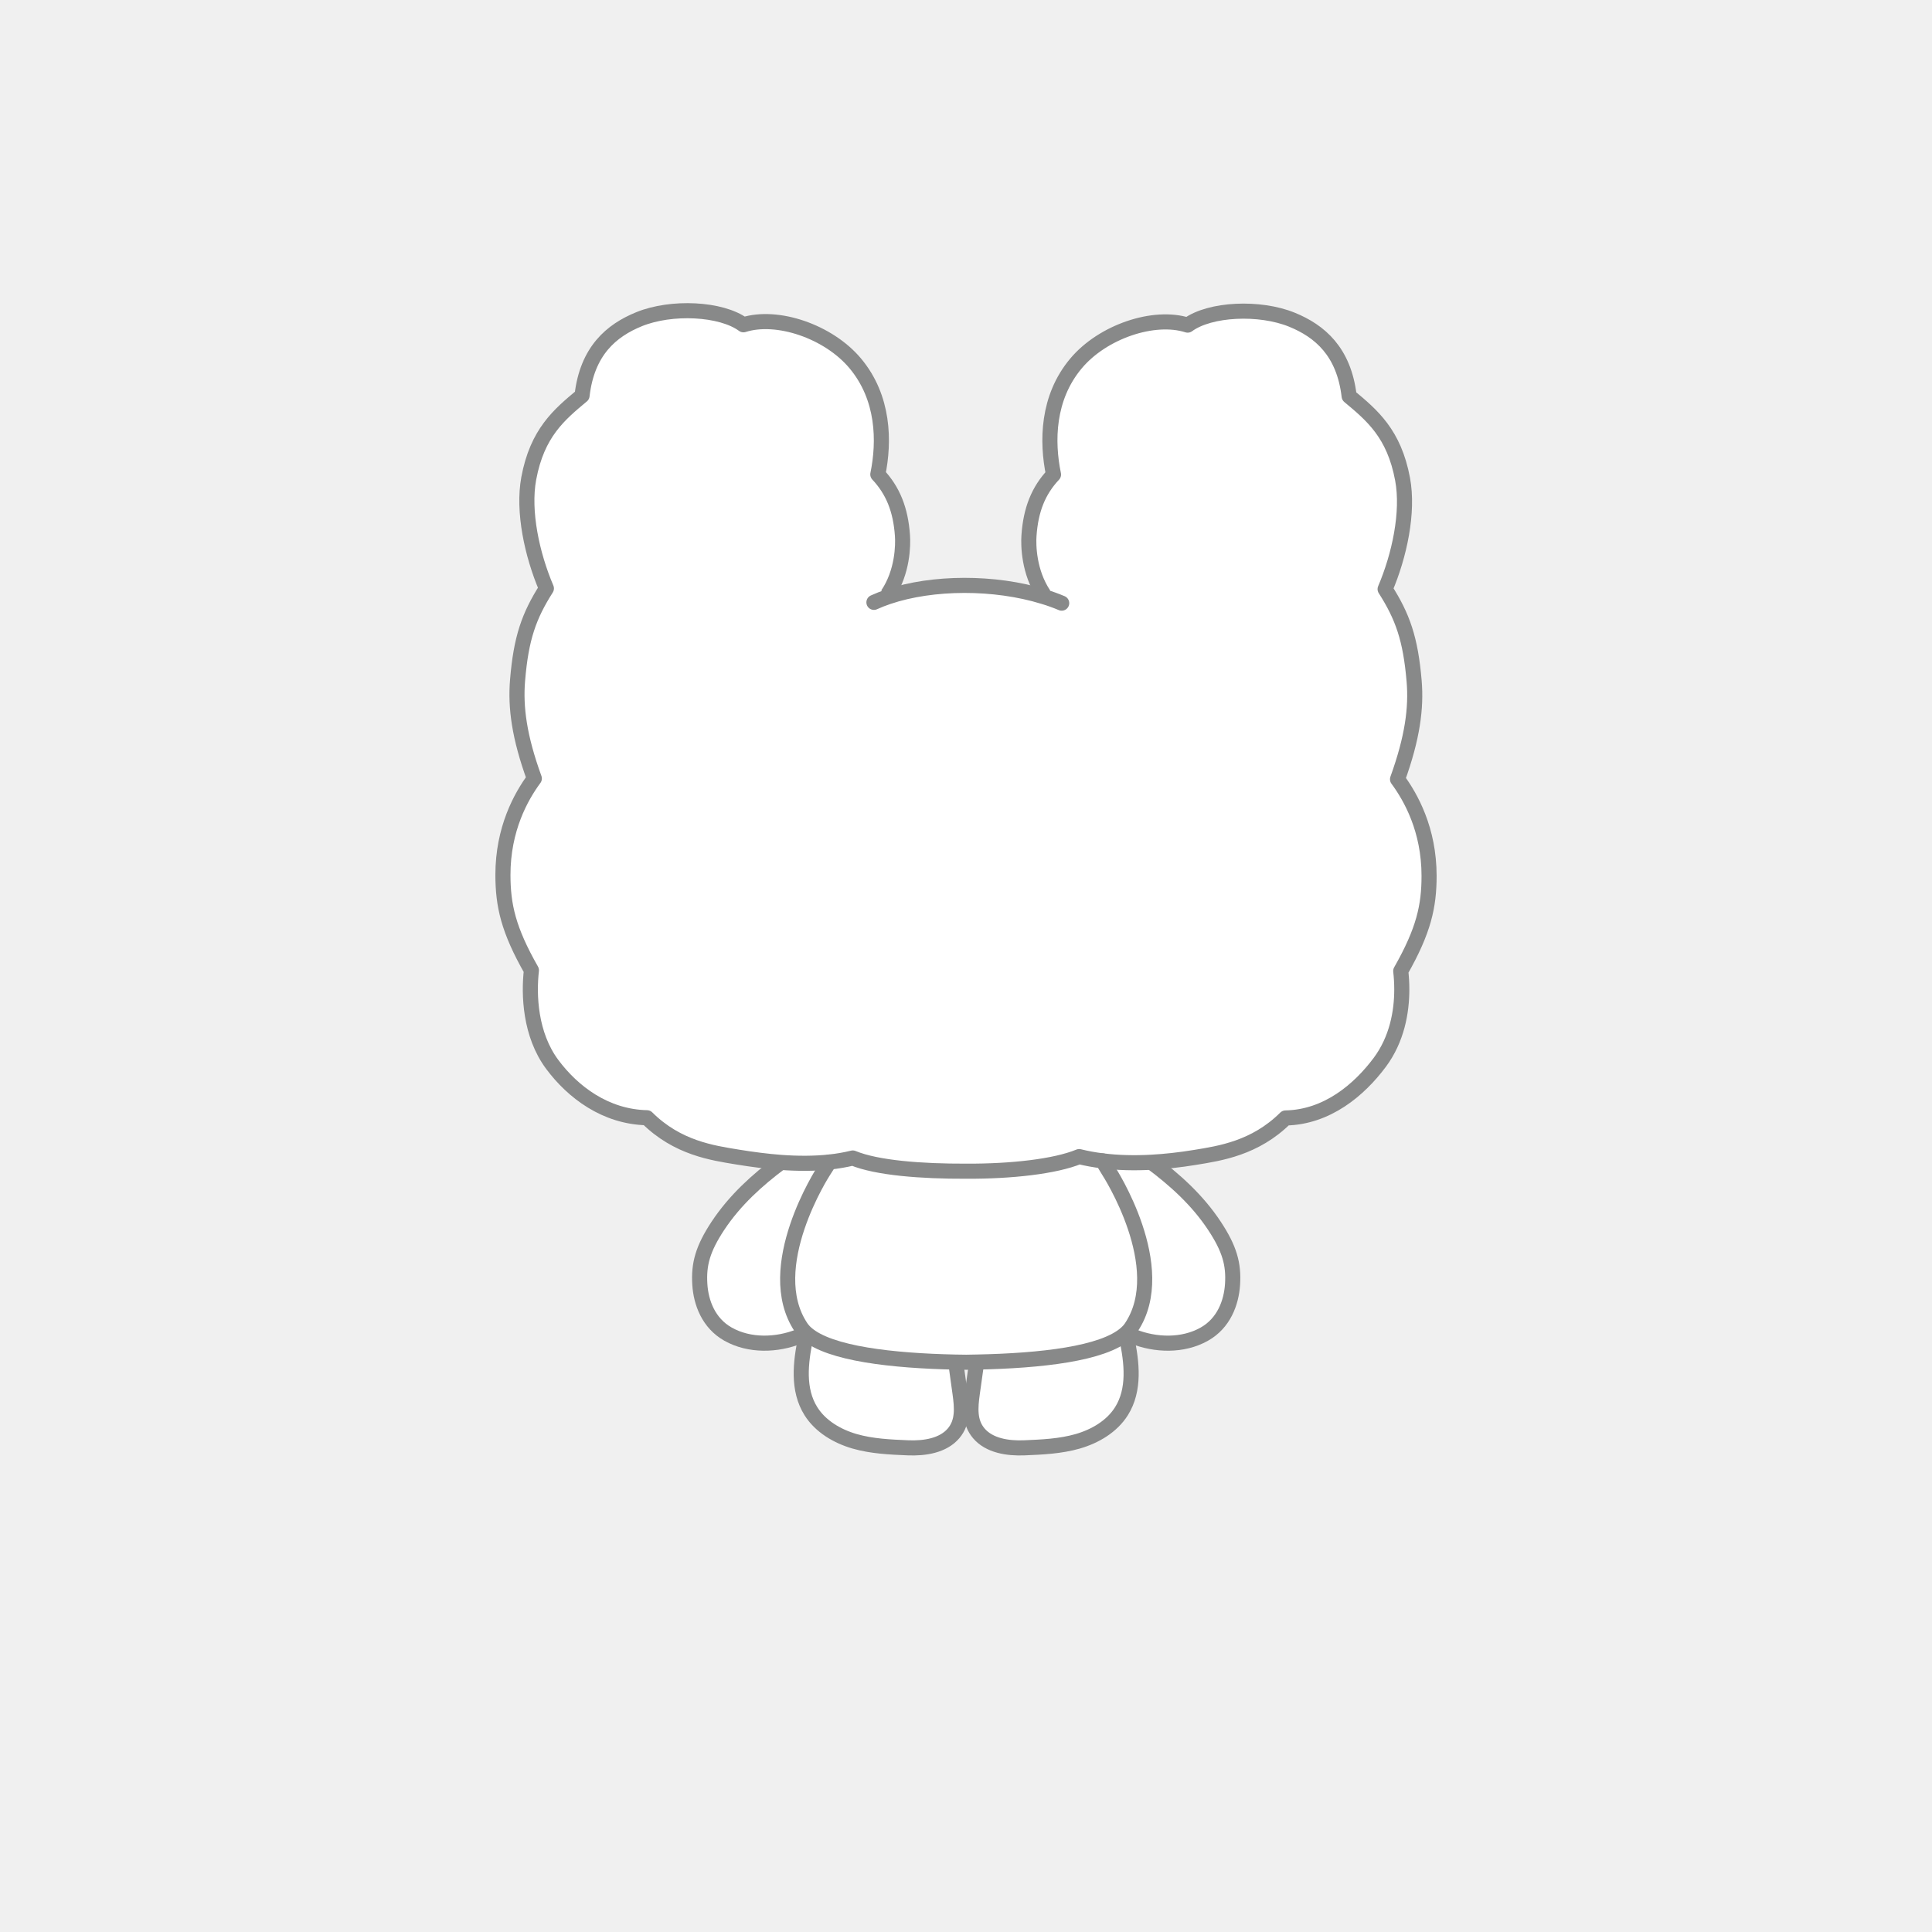
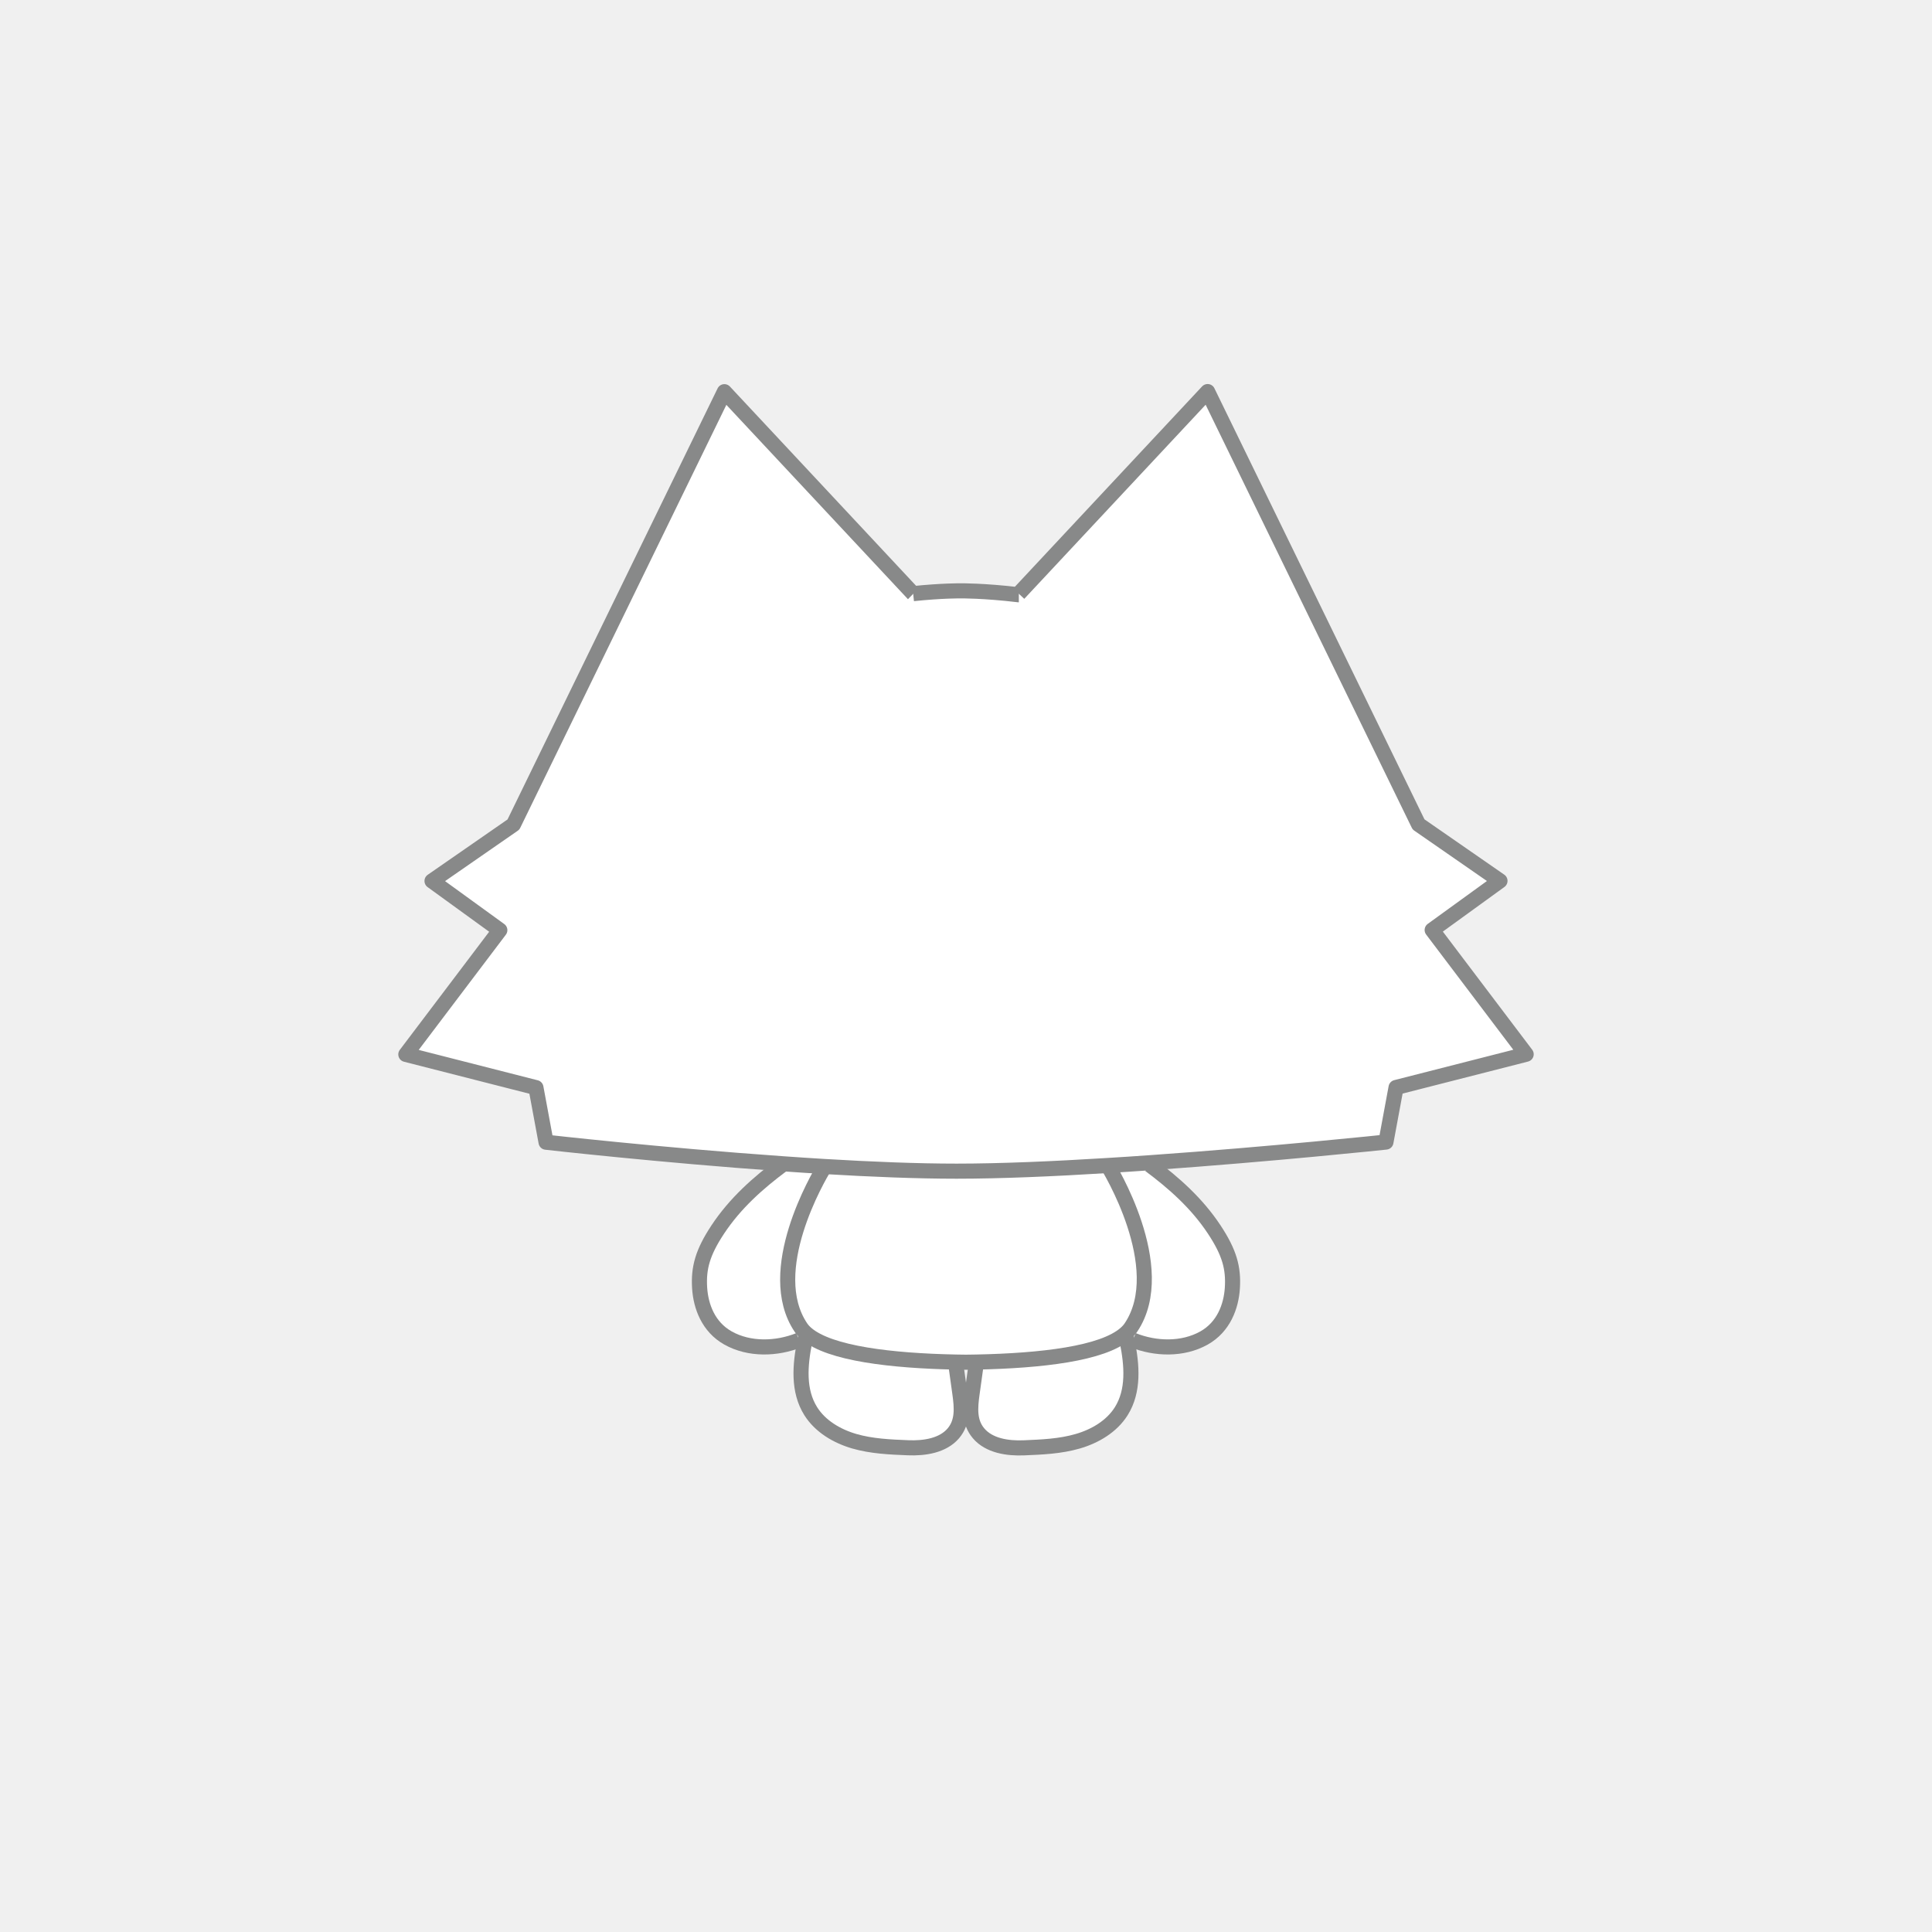
<svg xmlns="http://www.w3.org/2000/svg" id="_몸통" data-name="몸통" viewBox="0 0 512 512">
  <g>
-     <path d="M305.11,308.01c-4.59.25-8.9.13-12.92-.37-2.16-.26-4.22-.64-6.2-1.13-6.4,2.64-18.09,3.93-29.94,3.87-11.86.04-23.65-.85-30.06-3.5-1.98.49-4.05.85-6.2,1.07-4,.43-8.29.43-12.86.1-3.66-.28-7.51-.77-11.53-1.43-6.55-1.08-15.86-2.37-23.95-10.41-11.01-.24-19.62-6.78-25.08-14.1-5.93-7.94-6.28-18.53-5.54-24.97-3.06-5.37-4.95-9.67-6.07-13.64-1.12-3.96-1.47-7.59-1.48-11.6-.01-12.24,4.79-20.8,8.32-25.59-4.01-11.01-5.03-18.88-4.44-26,.92-11.23,3.02-17.1,7.64-24.37-3.81-8.93-6.29-20.38-4.68-29.13,2.25-12.13,8.11-16.95,14.13-21.97,1.36-11.85,7.77-17.26,15.11-20.25,8.57-3.49,21.75-2.87,27.66,1.48,8.94-2.85,22.54,1.77,29.61,10.2,7.64,9.11,7.8,20.69,6,29.45,4,4.26,6.05,9.31,6.53,16.2.18,2.49.1,9.69-3.98,15.7l.19.53c11.81-3.99,28.23-4.04,41.18-.04l.14-.46c-4.08-6.02-4.18-13.21-4-15.7.47-6.89,2.51-11.94,6.5-16.19-1.81-8.76-1.67-20.35,5.96-29.44,7.05-8.42,20.65-13.02,29.59-10.16,5.91-4.34,19.08-4.93,27.65-1.43,7.35,3,13.77,8.43,15.15,20.27,6.03,5.03,11.9,9.86,14.16,22,1.63,8.75-.83,20.2-4.63,29.12,4.64,7.28,6.74,13.16,7.69,24.38.6,7.13-.42,14.99-4.4,26,3.53,4.79,8.35,13.36,8.36,25.6,0,8.03-1.4,14.5-7.51,25.23.17,1.47.28,3.12.28,4.88,0,5.95-1.27,13.2-5.84,19.33-5.45,7.31-13.95,14.52-24.96,14.73-8.09,8.03-17.42,9.38-23.97,10.45-4.03.66-7.91,1.09-11.61,1.29Z" fill="#fff" />
-     <path d="M321.85,324.87c4.03,6.1,5.12,10.18,4.79,15.47-.31,4.87-2.31,10.32-7.5,13.23-5.66,3.19-12.93,2.97-18.88.58l-1.68.36c-.07-.37-.15-.74-.24-1.1.58-.51,1.07-1.05,1.45-1.62,10.65-15.87-5.94-41.41-5.94-41.41l-1.66-2.74c4.02.5,8.33.62,12.92.37,6.22,4.64,12.19,9.97,16.74,16.86Z" fill="#fff" />
-     <path d="M213.76,353.41c-.59-.51-1.07-1.05-1.46-1.62-10.64-15.87,5.94-41.41,5.94-41.41l1.55-2.43c2.15-.22,4.22-.58,6.2-1.07,6.41,2.65,18.2,3.54,30.06,3.5,11.85.06,23.54-1.23,29.94-3.87,1.98.49,4.04.87,6.2,1.13l1.66,2.74s16.59,25.54,5.94,41.41c-.38.57-.87,1.11-1.45,1.62-6.07,5.35-22.38,7.21-39.51,7.55-.93.03-1.85.04-2.78.05-.93-.01-1.85-.02-2.78-.04-16.76-.35-33.38-2.21-39.51-7.56Z" fill="#fff" />
-     <path d="M298.58,354.51c1.41,6.64,2.19,13.79-1.38,19.47-2.53,4.03-6.94,6.63-11.55,7.97-4.6,1.33-9.45,1.54-14.24,1.74-4.34.17-9.23-.56-12.02-3.85-2.55-3.01-2.25-6.78-1.71-10.66.52-3.7.64-4.57,1.15-8.22,17.13-.34,33.44-2.2,39.51-7.55.09.36.17.73.24,1.1Z" fill="#fff" />
-     <path d="M254.41,369.18c.54,3.88.85,7.65-1.7,10.66-2.79,3.29-7.68,4.02-12.02,3.85-4.79-.2-9.64-.41-14.25-1.74-4.6-1.34-9.01-3.94-11.54-7.97-3.57-5.68-2.79-12.84-1.38-19.48.07-.36.15-.73.24-1.09,6.13,5.35,22.75,7.21,39.51,7.56.5,3.64.63,4.51,1.14,8.21Z" fill="#fff" />
-     <path d="M219.79,307.95l-1.55,2.43s-16.58,25.54-5.94,41.41c.39.57.87,1.11,1.46,1.62-.09.36-.17.73-.24,1.09l-1.69-.36c-5.94,2.4-13.21,2.62-18.88-.57-5.19-2.92-7.19-8.36-7.49-13.23-.33-5.29.76-9.37,4.78-15.47,4.55-6.87,10.49-12.19,16.69-16.82,4.57.33,8.86.33,12.86-.1Z" fill="#fff" />
+     <path d="M298.72,355.45c-.13-.69-.28-1.38-.43-2.06.57-.5,1.05-1.03,1.43-1.6,10.65-15.88-6.16-42.91-6.16-42.91h0c3.7-.23,7.42-.48,11.1-.74l.04.58c6.34,4.72,12.46,10.11,17.11,17.15,4.02,6.09,5.11,10.18,4.78,15.46-.31,4.88-2.31,10.32-7.49,13.24-5.67,3.19-12.94,2.97-18.88.57l-1.49.31h0Z" fill="#fff" />
+     <path d="M298.29,353.39c.15.68.3,1.37.43,2.06h0c1.28,6.37,1.82,13.13-1.58,18.54-2.53,4.03-6.94,6.63-11.54,7.96-4.61,1.34-9.46,1.54-14.25,1.74-4.34.18-9.23-.55-12.02-3.85-2.55-3-2.25-6.77-1.7-10.66.51-3.7.63-4.57,1.14-8.21h0c17.14-.36,33.46-2.22,39.51-7.58Z" fill="#fff" />
+     <path d="M258.78,360.96c-.93.02-1.87.03-2.8.04-.92-.01-1.84-.02-2.76-.04-16.76-.34-33.38-2.21-39.52-7.54h0c-.59-.51-1.08-1.05-1.47-1.63-10.03-14.96,4.59-39.83,6.32-42.65,12.33.74,24.49,1.23,34.96,1.23,11.63,0,25.76-.61,40.05-1.5h0s16.81,27.04,6.16,42.92c-.38.57-.86,1.1-1.43,1.6-6.05,5.36-22.37,7.22-39.51,7.57Z" fill="#fff" />
+     <path d="M254.36,369.16c.55,3.89.85,7.66-1.7,10.67-2.79,3.29-7.68,4.02-12.02,3.84-4.79-.19-9.64-.4-14.25-1.73-4.6-1.34-9.01-3.94-11.54-7.97-3.4-5.41-2.86-12.16-1.58-18.53.13-.68.28-1.35.43-2.02,6.14,5.33,22.76,7.2,39.52,7.54.51,3.63.63,4.51,1.14,8.2Z" fill="#fff" />
+     <path d="M212.23,351.79c.39.58.88,1.12,1.47,1.62h0c-.15.68-.3,1.35-.43,2.03l-1.48-.3c-5.95,2.4-13.22,2.62-18.88-.57-5.19-2.92-7.19-8.36-7.5-13.24-.33-5.28.76-9.37,4.78-15.46,4.65-7.04,10.77-12.43,17.11-17.15l.02-.32c3.73.27,7.49.51,11.23.74-1.73,2.82-16.35,27.69-6.32,42.65Z" fill="#fff" />
+     <path d="M269.95,157.62l.03-.29,50.05-53.56,55.9,114.71,21.58,14.96-17.97,13.02,24.91,32.93-34.48,8.8-2.68,14.47s-30.15,3.2-62.63,5.48c-3.68.26-7.4.51-11.1.73-14.29.89-28.42,1.5-40.05,1.5-10.47,0-22.63-.49-34.96-1.23-3.74-.23-7.5-.47-11.23-.74-32.37-2.27-62.61-5.7-62.61-5.7l-2.68-14.47-34.48-8.8,24.91-32.93-17.97-13.03,21.58-14.96,55.9-114.71,50.02,53.53h.01c7.73-.81,12.61-.75,12.61-.75,0,0,6.05-.07,15.34,1.04Z" fill="#fff" />
  </g>
  <g>
-     <path d="M213.96,352.49c-.07.31-.14.61-.2.92-.09.36-.17.73-.24,1.09-1.41,6.64-2.19,13.8,1.38,19.48,2.53,4.03,6.94,6.63,11.54,7.97,4.61,1.33,9.46,1.54,14.25,1.74,4.34.17,9.23-.56,12.02-3.85,2.55-3.01,2.24-6.78,1.7-10.66-.51-3.7-.64-4.57-1.14-8.21-.01-.04-.01-.08-.02-.12" fill="none" stroke="#888989" stroke-miterlimit="10" stroke-width="4" />
-     <path d="M298.14,352.49c.07.31.14.61.2.92.09.36.17.73.24,1.1,1.41,6.64,2.19,13.79-1.38,19.47-2.53,4.03-6.94,6.63-11.55,7.97-4.6,1.33-9.45,1.54-14.24,1.74-4.34.17-9.23-.56-12.02-3.85-2.55-3.01-2.25-6.78-1.71-10.66.52-3.7.64-4.57,1.15-8.22.01-.03.01-.07.02-.11" fill="none" stroke="#888989" stroke-miterlimit="10" stroke-width="4" />
-     <path d="M207.35,307.73c-.14.1-.28.21-.42.32-6.2,4.63-12.14,9.95-16.69,16.82-4.02,6.1-5.11,10.18-4.78,15.47.3,4.87,2.3,10.31,7.49,13.23,5.67,3.19,12.94,2.97,18.88.57" fill="none" stroke="#888989" stroke-miterlimit="10" stroke-width="4" />
-     <path d="M304.74,307.73c.12.09.25.18.37.28,6.22,4.64,12.19,9.97,16.74,16.86,4.03,6.1,5.12,10.18,4.79,15.47-.31,4.87-2.31,10.32-7.5,13.23-5.66,3.19-12.93,2.97-18.88.58" fill="none" stroke="#888989" stroke-miterlimit="10" stroke-width="4" />
-     <path d="M292.19,307.64l1.66,2.74s16.59,25.54,5.94,41.41c-.38.57-.87,1.11-1.45,1.62-6.07,5.35-22.38,7.21-39.51,7.55-.93.03-1.85.04-2.78.05-.93-.01-1.85-.02-2.78-.04-16.76-.35-33.38-2.21-39.51-7.56-.59-.51-1.07-1.05-1.46-1.62-10.64-15.87,5.94-41.41,5.94-41.41l1.55-2.43" fill="none" stroke="#888989" stroke-linecap="round" stroke-miterlimit="10" stroke-width="4" />
-     <path d="M281.36,159.84c-1.53-.65-3.14-1.23-4.81-1.73-12.95-4-29.37-3.95-41.18.04-1.32.44-2.58.94-3.77,1.48" fill="none" stroke="#888989" stroke-linecap="round" stroke-linejoin="round" stroke-width="4" />
-     <path d="M276.69,157.65c-4.08-6.02-4.18-13.21-4-15.7.47-6.89,2.51-11.94,6.5-16.19-1.81-8.76-1.67-20.35,5.96-29.44,7.05-8.42,20.65-13.02,29.59-10.16,5.91-4.34,19.08-4.93,27.65-1.43,7.35,3,13.77,8.43,15.15,20.27,6.03,5.03,11.9,9.86,14.16,22,1.63,8.75-.83,20.2-4.63,29.12,4.64,7.28,6.74,13.16,7.69,24.38.6,7.13-.42,14.99-4.4,26,3.53,4.79,8.35,13.36,8.36,25.6,0,8.03-1.4,14.5-7.51,25.23.17,1.47.28,3.12.28,4.88,0,5.95-1.27,13.2-5.84,19.33-5.45,7.31-13.95,14.52-24.96,14.73-8.09,8.03-17.42,9.38-23.97,10.45-4.03.66-7.91,1.09-11.61,1.29-4.59.25-8.9.13-12.92-.37-2.16-.26-4.22-.64-6.2-1.13-6.4,2.64-18.09,3.93-29.94,3.87-11.86.04-23.65-.85-30.06-3.5-1.98.49-4.05.85-6.2,1.07-4,.43-8.29.43-12.86.1-3.66-.28-7.51-.77-11.53-1.43-6.55-1.08-15.86-2.37-23.95-10.41-11.01-.24-19.62-6.78-25.08-14.1-5.93-7.94-6.28-18.53-5.54-24.97-3.06-5.37-4.95-9.67-6.07-13.64-1.12-3.96-1.47-7.59-1.48-11.6-.01-12.24,4.79-20.8,8.32-25.59-4.01-11.01-5.03-18.88-4.44-26,.92-11.23,3.02-17.1,7.64-24.37-3.81-8.93-6.29-20.38-4.68-29.13,2.25-12.13,8.11-16.95,14.13-21.97,1.36-11.85,7.77-17.26,15.11-20.25,8.57-3.49,21.75-2.87,27.66,1.48,8.94-2.85,22.54,1.77,29.61,10.2,7.64,9.11,7.8,20.69,6,29.45,4,4.26,6.05,9.31,6.53,16.2.18,2.49.1,9.69-3.98,15.7" fill="none" stroke="#888989" stroke-linejoin="round" stroke-width="4" />
+     <path d="M213.7,353.42c-.15.67-.3,1.34-.43,2.02-1.28,6.37-1.82,13.12,1.58,18.53,2.53,4.03,6.94,6.63,11.54,7.97,4.61,1.33,9.46,1.54,14.25,1.73,4.34.18,9.23-.55,12.02-3.84,2.55-3.01,2.25-6.78,1.7-10.67-.51-3.69-.63-4.57-1.14-8.2h0" fill="none" stroke="#888989" stroke-linejoin="round" stroke-width="4" />
+     <path d="M298.29,353.39c.15.68.3,1.37.43,2.06h0c1.28,6.37,1.82,13.13-1.58,18.54-2.53,4.03-6.94,6.63-11.54,7.96-4.61,1.34-9.46,1.54-14.25,1.74-4.34.18-9.23-.55-12.02-3.85-2.55-3-2.25-6.77-1.7-10.66.51-3.7.63-4.57,1.14-8.21" fill="none" stroke="#888989" stroke-linejoin="round" stroke-width="4" />
+     <path d="M207.3,308.72c-6.34,4.72-12.46,10.11-17.11,17.15-4.02,6.09-5.11,10.18-4.78,15.46.31,4.88,2.31,10.32,7.5,13.24,5.66,3.19,12.93,2.97,18.88.57" fill="none" stroke="#888989" stroke-linejoin="round" stroke-width="4" />
+     <path d="M304.7,308.72c6.34,4.72,12.46,10.11,17.11,17.15,4.02,6.09,5.11,10.18,4.78,15.46-.31,4.88-2.31,10.32-7.49,13.24-5.67,3.19-12.94,2.97-18.88.57" fill="none" stroke="#888989" stroke-linejoin="round" stroke-width="4" />
+     <path d="M293.56,308.88s16.81,27.03,6.16,42.91c-.38.57-.86,1.1-1.43,1.6-6.05,5.36-22.37,7.22-39.51,7.57-.93.02-1.87.03-2.8.04-.92-.01-1.84-.02-2.76-.04-16.76-.34-33.38-2.21-39.52-7.54h0c-.59-.51-1.08-1.05-1.47-1.63-10.03-14.96,4.59-39.83,6.32-42.65" fill="none" stroke="#888989" stroke-linejoin="round" stroke-width="4" />
+     <path d="M242,157.32c7.73-.8,12.61-.74,12.61-.74,0,0,6.05-.07,15.34,1.04.02.01.03.01.05.01" fill="none" stroke="#888989" stroke-linejoin="round" stroke-width="4" />
+     <path d="M269.98,157.33l50.05-53.56,55.9,114.71,21.58,14.96-17.97,13.02,24.91,32.93-34.48,8.8-2.68,14.47s-30.15,3.2-62.63,5.48c-3.68.26-7.4.51-11.1.73-14.29.89-28.42,1.5-40.05,1.5-10.47,0-22.63-.49-34.96-1.23-3.74-.23-7.5-.47-11.23-.74-32.37-2.27-62.61-5.7-62.61-5.7l-2.68-14.47-34.48-8.8,24.91-32.93-17.97-13.03,21.58-14.96,55.9-114.71,50.02,53.53.03.03" fill="none" stroke="#888989" stroke-linejoin="round" stroke-width="4" />
  </g>
</svg>
